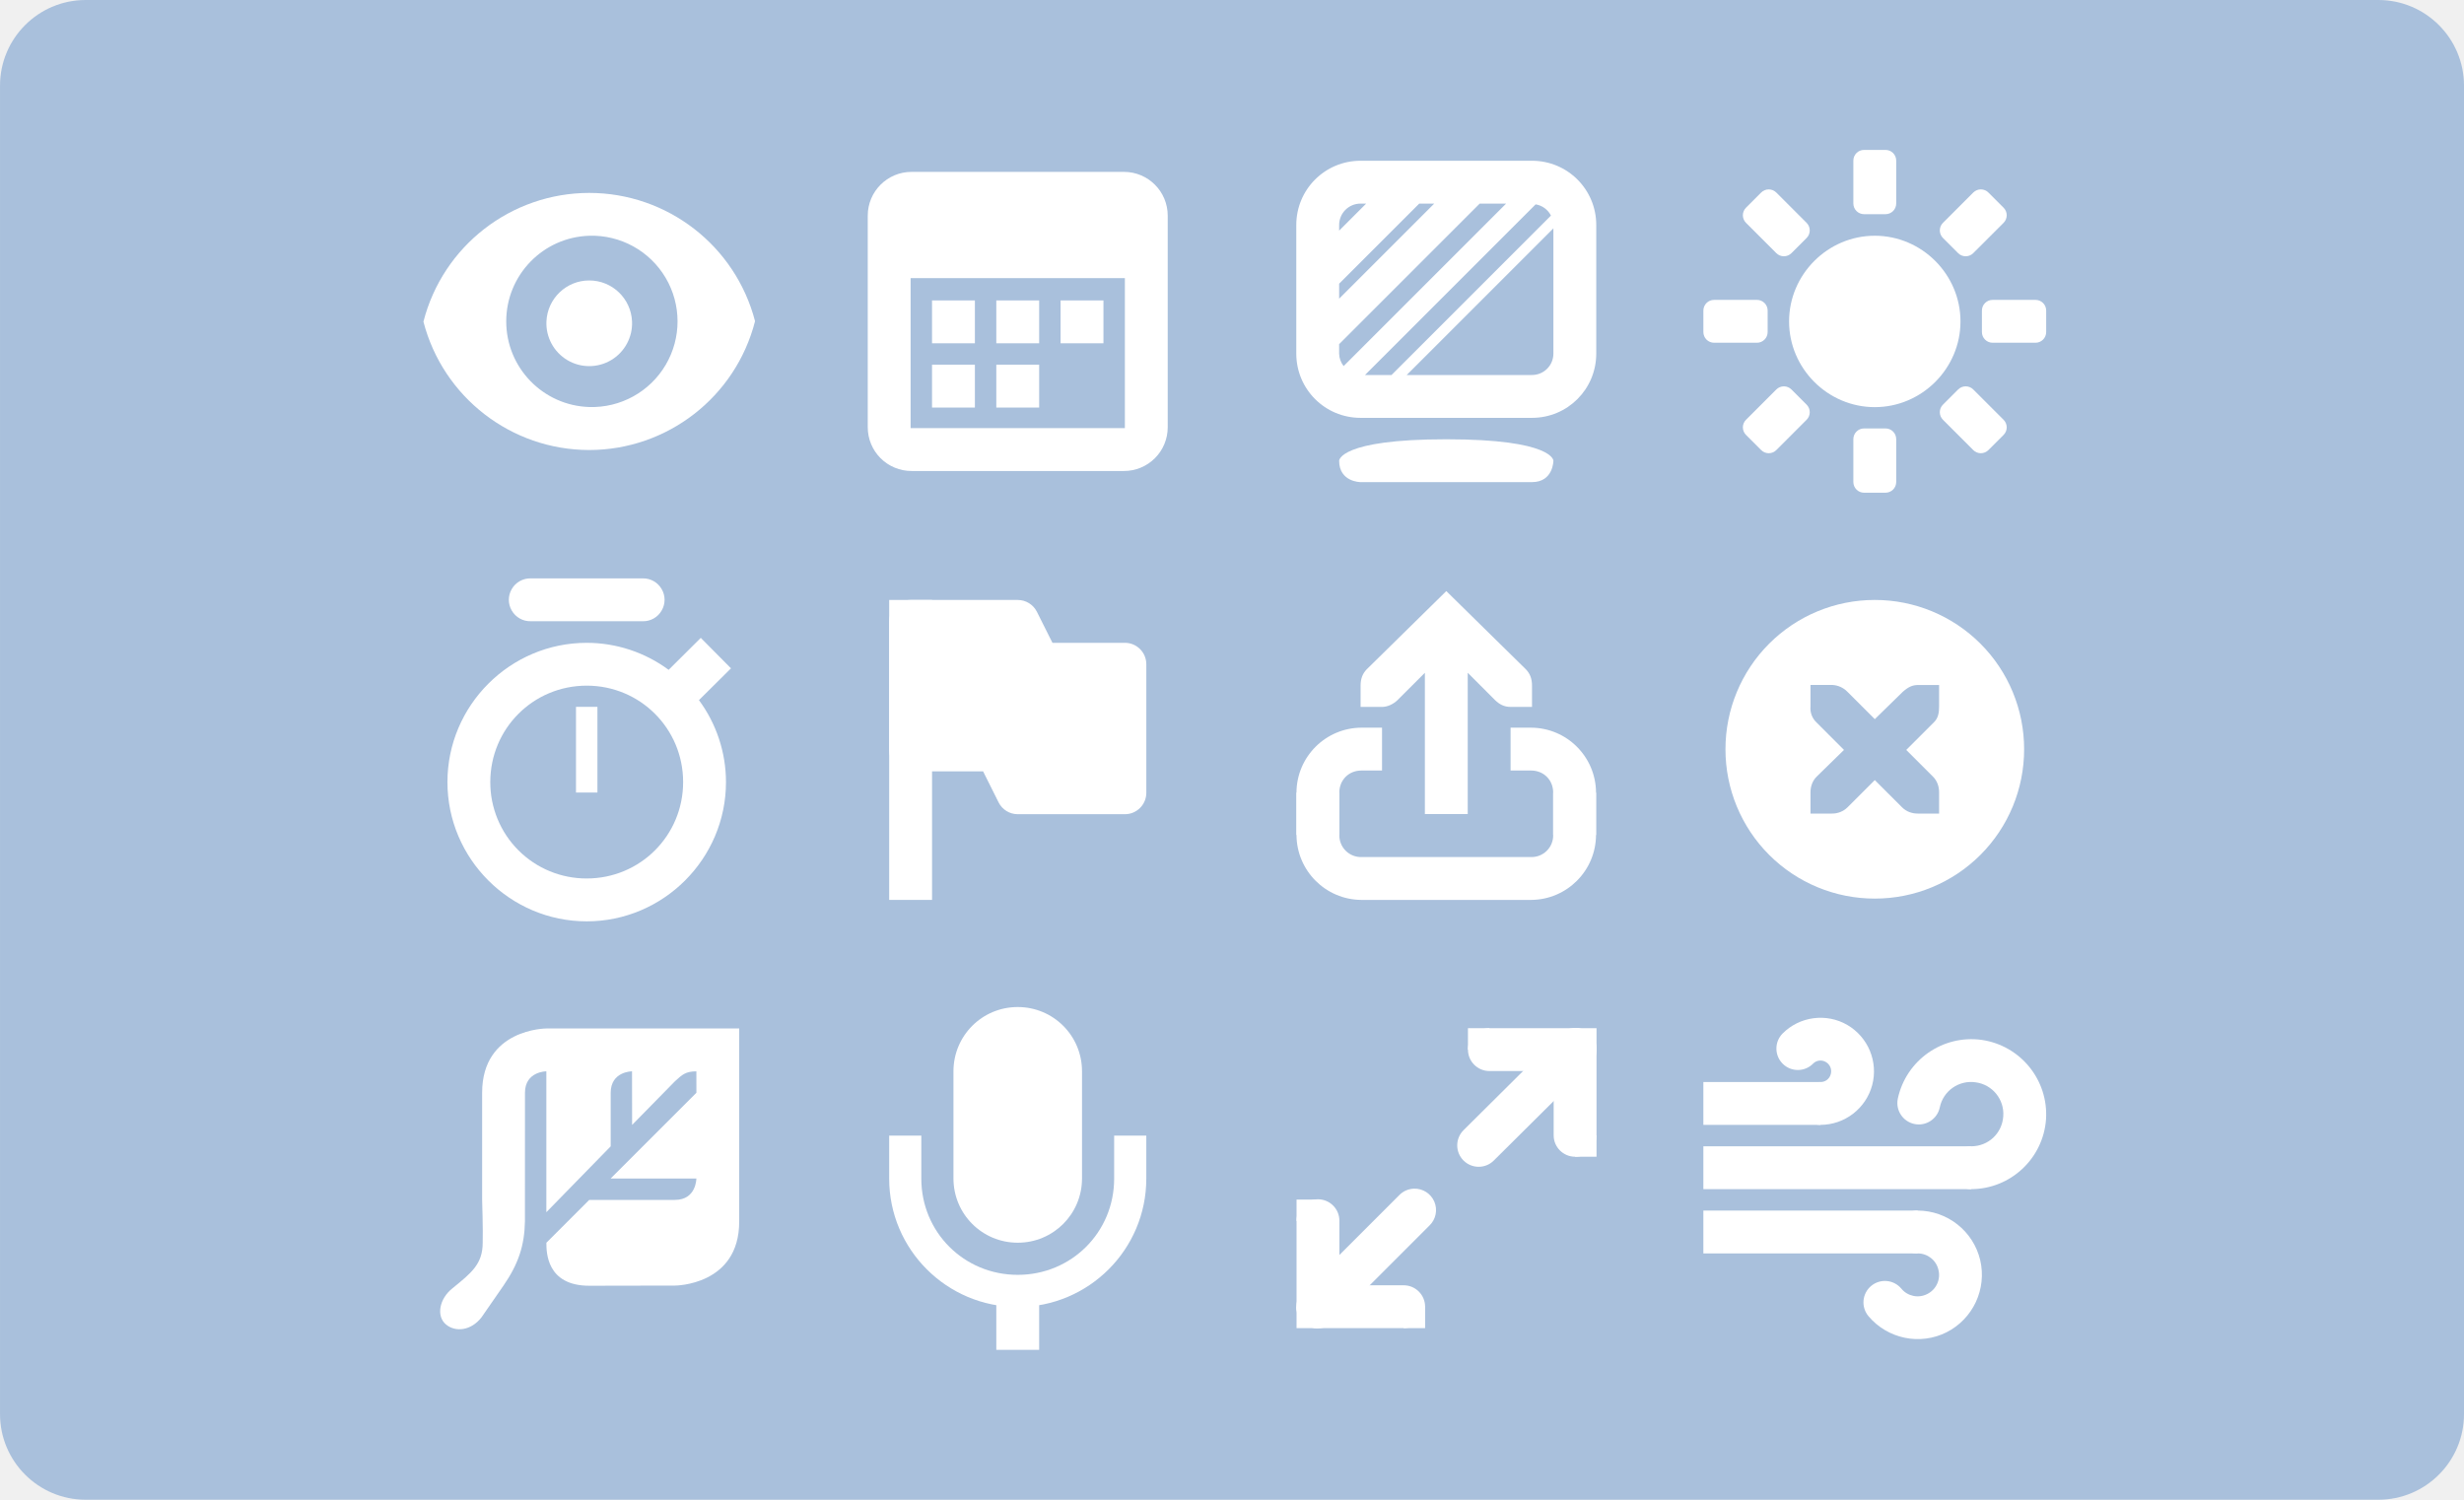
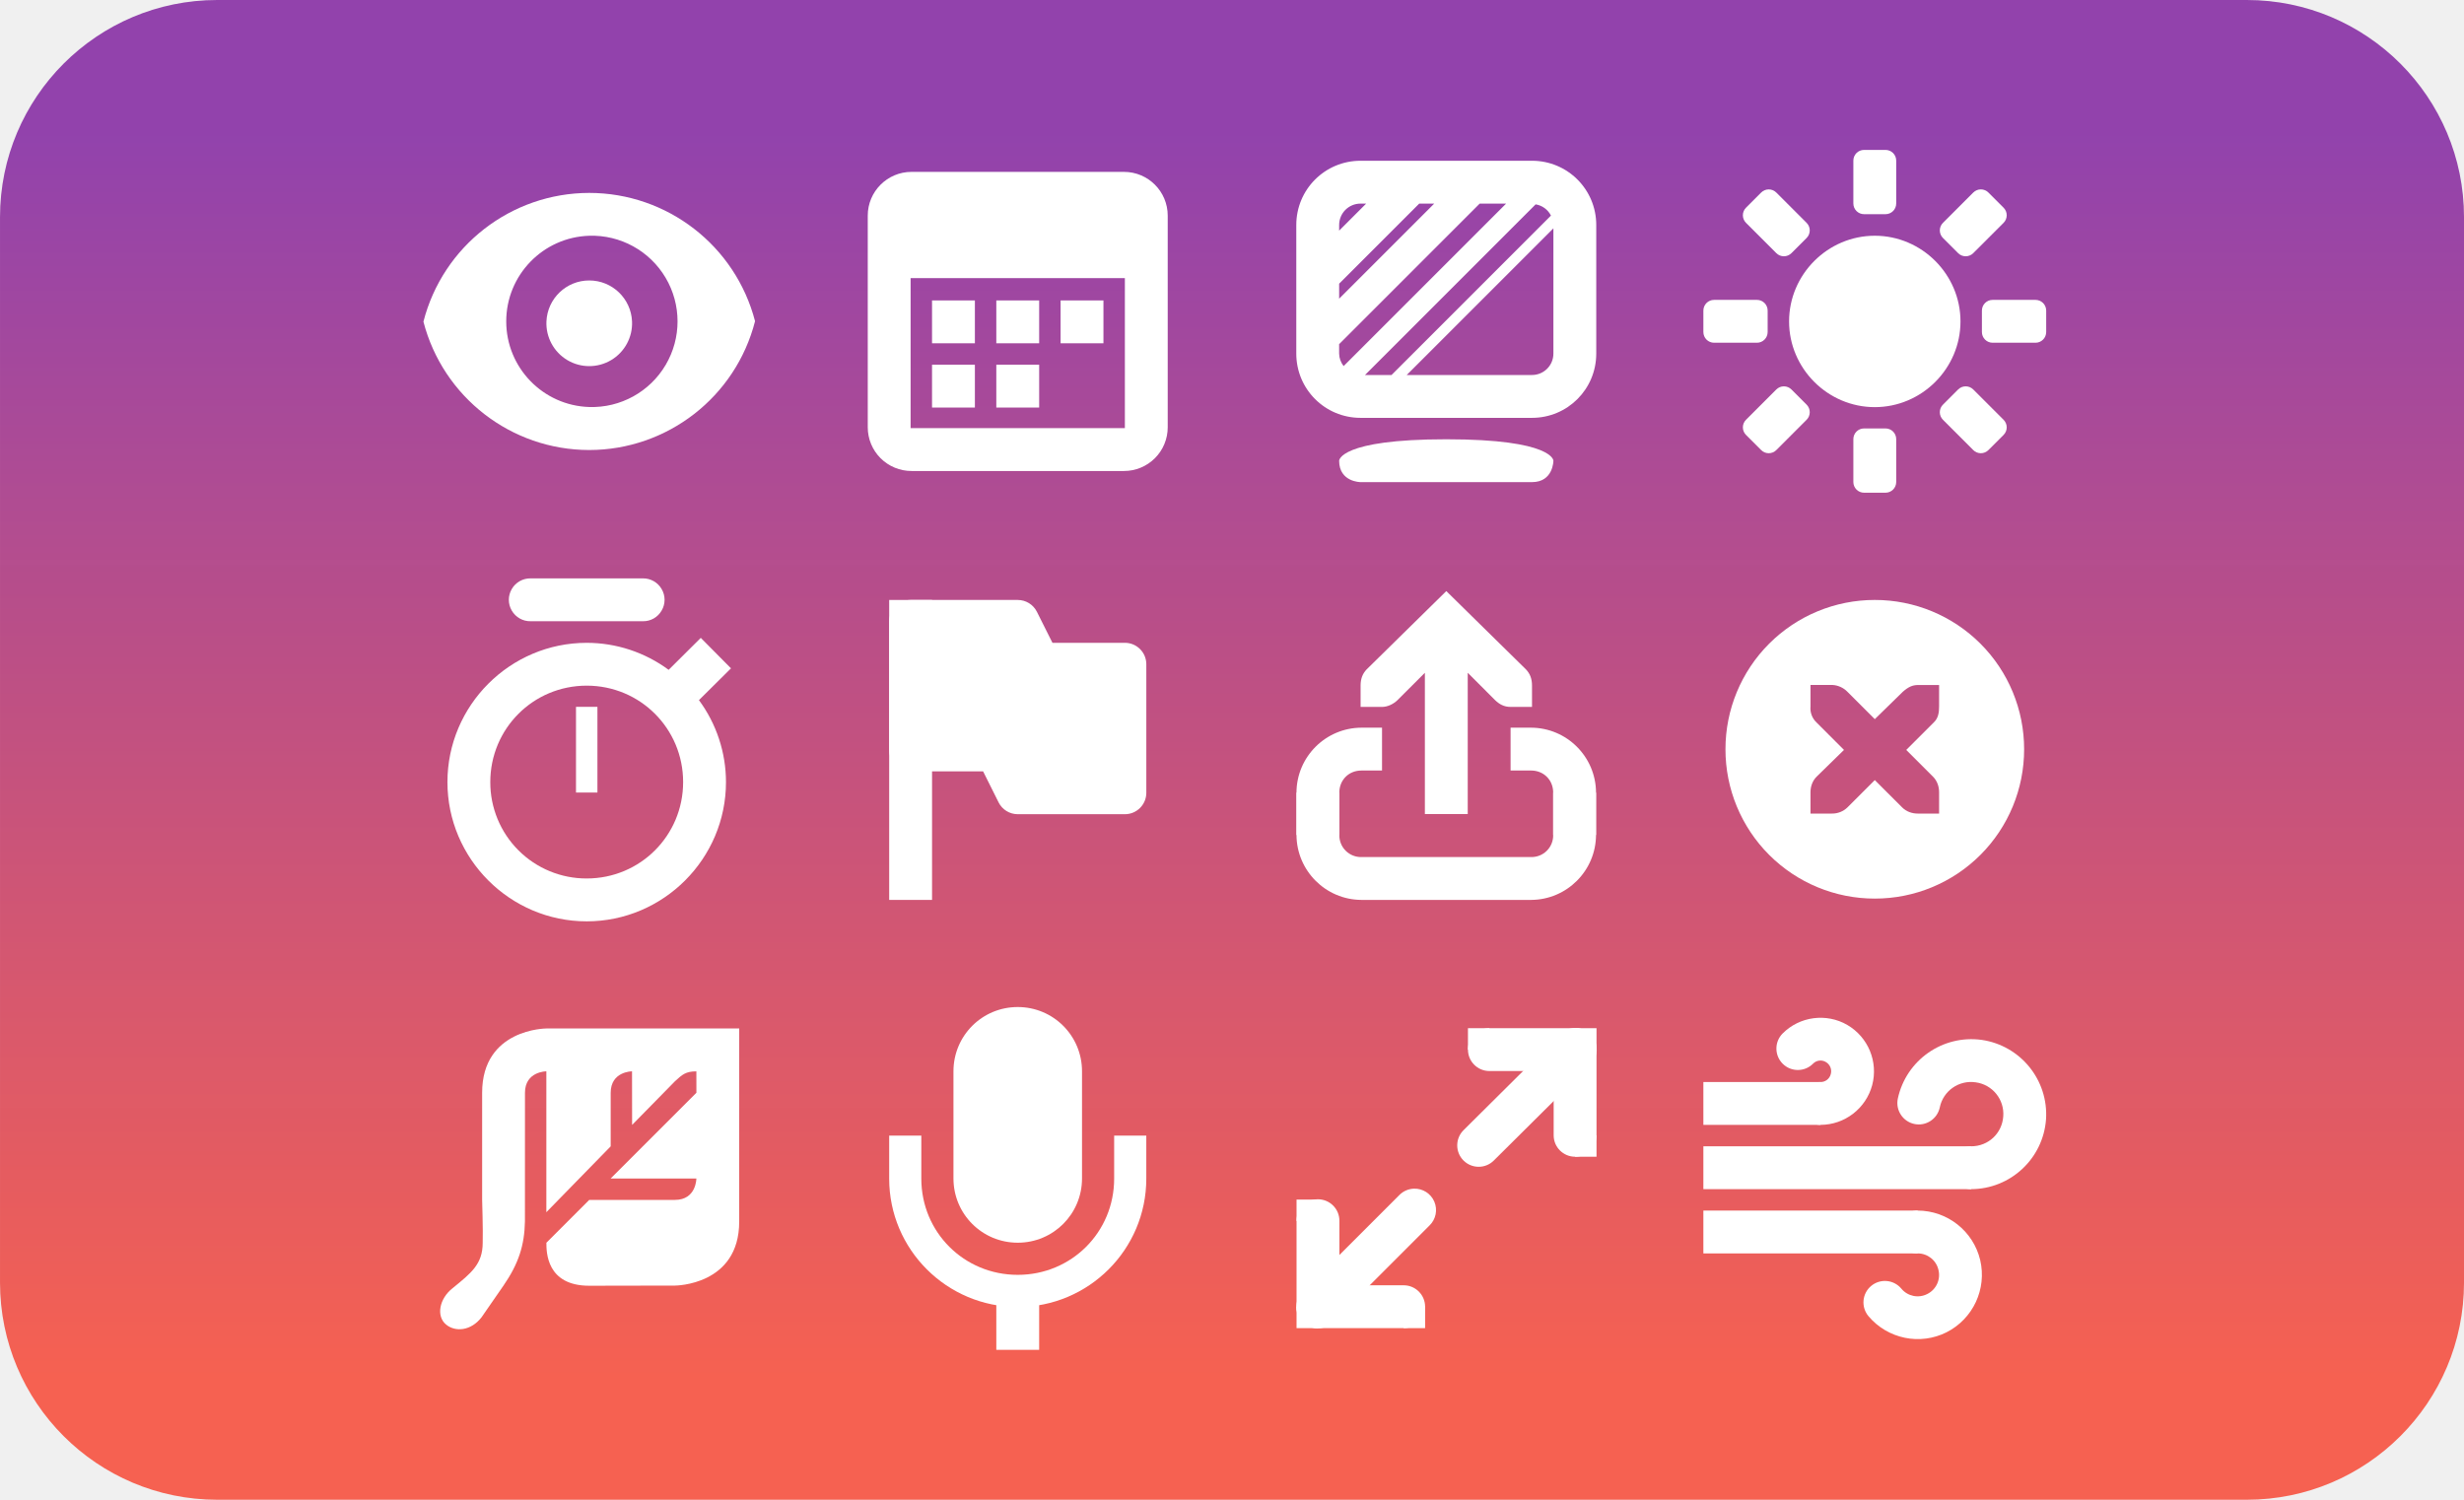
- <svg xmlns="http://www.w3.org/2000/svg" height="140" width="230" version="1.1" id="svg21689">
+ <svg xmlns="http://www.w3.org/2000/svg" xmlns:xlink="http://www.w3.org/1999/xlink" height="140" width="230" version="1.1" id="svg21689">
  <defs id="defs21523">
+     <linearGradient id="linearGradient1">
+       <stop style="stop-color:#9141ac;stop-opacity:0.991;" offset="0" id="stop1" />
+       <stop style="stop-color:#f66151;stop-opacity:1" offset="1" id="stop2" />
+     </linearGradient>
    <clipPath id="b">
      <path d="M0 0h1024v800H0z" id="path21424" />
    </clipPath>
    <clipPath id="d">
      <path d="M0 0h1024v800H0z" id="path21427" />
    </clipPath>
    <clipPath id="f">
      <path d="M0 0h1024v800H0z" id="path21430" />
    </clipPath>
    <clipPath id="h">
      <path d="M0 0h1024v800H0z" id="path21433" />
    </clipPath>
    <clipPath id="j">
      <path d="M0 0h1024v800H0z" id="path21436" />
    </clipPath>
    <clipPath id="l">
      <path d="M0 0h1024v800H0z" id="path21439" />
    </clipPath>
    <clipPath id="n">
      <path d="M0 0h1024v800H0z" id="path21442" />
    </clipPath>
    <clipPath id="p">
      <path d="M0 0h1024v800H0z" id="path21445" />
    </clipPath>
    <clipPath id="r">
      <path d="M0 0h1024v800H0z" id="path21448" />
    </clipPath>
    <clipPath id="t">
      <path d="M0 0h1024v800H0z" id="path21451" />
    </clipPath>
    <clipPath id="v">
      <path d="M0 0h1024v800H0z" id="path21454" />
    </clipPath>
    <clipPath id="x">
      <path d="M0 0h1024v800H0z" id="path21457" />
    </clipPath>
    <mask id="c">
      <g filter="url(#a)" style="filter:url(#a)" id="g21462">
        <path d="M0 0h16v16H0z" fill-opacity=".3" id="path21460" />
      </g>
    </mask>
    <mask id="e">
      <g filter="url(#a)" style="filter:url(#a)" id="g21467">
        <path d="M0 0h16v16H0z" fill-opacity=".05" id="path21465" />
      </g>
    </mask>
    <mask id="g">
      <g filter="url(#a)" style="filter:url(#a)" id="g21472">
        <path d="M0 0h16v16H0z" fill-opacity=".05" id="path21470" />
      </g>
    </mask>
    <mask id="i">
      <g filter="url(#a)" style="filter:url(#a)" id="g21477">
        <path d="M0 0h16v16H0z" fill-opacity=".05" id="path21475" />
      </g>
    </mask>
    <mask id="k">
      <g filter="url(#a)" style="filter:url(#a)" id="g21482">
        <path d="M0 0h16v16H0z" fill-opacity=".05" id="path21480" />
      </g>
    </mask>
    <mask id="m">
      <g filter="url(#a)" style="filter:url(#a)" id="g21487">
        <path d="M0 0h16v16H0z" fill-opacity=".05" id="path21485" />
      </g>
    </mask>
    <mask id="o">
      <g filter="url(#a)" style="filter:url(#a)" id="g21492">
        <path d="M0 0h16v16H0z" fill-opacity=".05" id="path21490" />
      </g>
    </mask>
    <mask id="q">
      <g filter="url(#a)" style="filter:url(#a)" id="g21497">
        <path d="M0 0h16v16H0z" fill-opacity=".3" id="path21495" />
      </g>
    </mask>
    <mask id="s">
      <g filter="url(#a)" style="filter:url(#a)" id="g21502">
        <path d="M0 0h16v16H0z" fill-opacity=".5" id="path21500" />
      </g>
    </mask>
    <mask id="u">
      <g filter="url(#a)" style="filter:url(#a)" id="g21507">
        <path d="M0 0h16v16H0z" fill-opacity=".4" id="path21505" />
      </g>
    </mask>
    <mask id="w">
      <g filter="url(#a)" style="filter:url(#a)" id="g21512">
        <path d="M0 0h16v16H0z" fill-opacity=".4" id="path21510" />
      </g>
    </mask>
    <mask id="y">
      <g filter="url(#a)" style="filter:url(#a)" id="g21517">
        <path d="M0 0h16v16H0z" fill-opacity=".5" id="path21515" />
      </g>
    </mask>
    <filter id="a" height="1" width="1" x="0" y="0">
      <feColorMatrix in="SourceGraphic" values="0 0 0 0 1 0 0 0 0 1 0 0 0 0 1 0 0 0 1 0" id="feColorMatrix21520" />
    </filter>
+     <linearGradient xlink:href="#linearGradient1" id="linearGradient2" x1="150" y1="12.434" x2="150" y2="128.711" gradientUnits="userSpaceOnUse" />
  </defs>
-   <rect style="fill:#1a5fb4;stroke:none;stroke-width:18;stroke-linecap:round;stroke-dashoffset:26.4;font-variation-settings:normal;opacity:1;vector-effect:none;fill-opacity:0.33;stroke-linejoin:miter;stroke-miterlimit:4;stroke-dasharray:none;stroke-opacity:1;-inkscape-stroke:none;stop-color:#000000;stop-opacity:1" width="230" height="140" x=".001" ry="8" rx="8" id="rect21525" />
+   <rect style="font-variation-settings:normal;opacity:1;vector-effect:none;fill:url(#linearGradient2);fill-opacity:1;stroke:none;stroke-width:18;stroke-linecap:round;stroke-linejoin:miter;stroke-miterlimit:4;stroke-dasharray:none;stroke-dashoffset:26.4;stroke-opacity:1;-inkscape-stroke:none;stop-color:#000000;stop-opacity:1" width="230" height="140" x="0.001" ry="20.277" rx="20.277" id="rect21525" y="0" />
  <g color="#000" fill="#474747" style="fill:#fff;fill-opacity:1;stroke-width:.5" id="g21567">
    <path d="M1.984 8.986A1 1 0 0 0 1 10v4a1 1 0 0 0 1 1h4a1 1 0 1 0 0-2H3v-3a1 1 0 0 0-1.016-1.014z" style="line-height:normal;font-variant-ligatures:normal;font-variant-position:normal;font-variant-caps:normal;font-variant-numeric:normal;font-variant-alternates:normal;font-feature-settings:normal;text-indent:0;text-align:start;text-decoration-line:none;text-decoration-style:solid;text-decoration-color:#000;text-transform:none;text-orientation:mixed;shape-padding:0;isolation:auto;mix-blend-mode:normal;fill:#fff;fill-opacity:1;stroke-width:.25;marker:none" font-weight="400" font-family="sans-serif" overflow="visible" transform="translate(119.025 93.98) scale(2.00006)" id="path21553" />
    <path d="M6.48 8.49a1 1 0 0 0-.687.303l-4.5 4.5a1 1 0 1 0 1.414 1.414l4.5-4.5A1 1 0 0 0 6.48 8.49z" style="line-height:normal;font-variant-ligatures:normal;font-variant-position:normal;font-variant-caps:normal;font-variant-numeric:normal;font-variant-alternates:normal;font-feature-settings:normal;text-indent:0;text-align:start;text-decoration-line:none;text-decoration-style:solid;text-decoration-color:#000;text-transform:none;text-orientation:mixed;shape-padding:0;isolation:auto;mix-blend-mode:normal;fill:#fff;fill-opacity:1;stroke-width:.25;marker:none" font-weight="400" font-family="sans-serif" overflow="visible" transform="translate(119.025 93.98) scale(2.00006)" id="path21555" />
    <path d="M1 14h1v1H1z" style="fill:#fff;fill-opacity:1;stroke-width:.25;marker:none" overflow="visible" transform="translate(119.025 93.98) scale(2.00006)" id="path21557" />
    <path d="M10 1a1 1 0 1 0 0 2h3v3a1 1 0 1 0 2 0V2a1 1 0 0 0-1-1z" style="line-height:normal;font-variant-ligatures:normal;font-variant-position:normal;font-variant-caps:normal;font-variant-numeric:normal;font-variant-alternates:normal;font-feature-settings:normal;text-indent:0;text-align:start;text-decoration-line:none;text-decoration-style:solid;text-decoration-color:#000;text-transform:none;text-orientation:mixed;shape-padding:0;isolation:auto;mix-blend-mode:normal;fill:#fff;fill-opacity:1;stroke-width:.25;marker:none" font-weight="400" font-family="sans-serif" overflow="visible" transform="translate(119.025 93.98) scale(2.00006)" id="path21559" />
    <path d="M14 1h1v1h-1z" style="fill:#fff;fill-opacity:1;stroke-width:.25;marker:none" overflow="visible" transform="translate(119.025 93.98) scale(2.00006)" id="path21561" />
    <path d="M13.984.99a1 1 0 0 0-.69.301l-4.5 4.469a1 1 0 1 0 1.411 1.418l4.5-4.469a1 1 0 0 0-.72-1.719z" style="line-height:normal;font-variant-ligatures:normal;font-variant-position:normal;font-variant-caps:normal;font-variant-numeric:normal;font-variant-alternates:normal;font-feature-settings:normal;text-indent:0;text-align:start;text-decoration-line:none;text-decoration-style:solid;text-decoration-color:#000;text-transform:none;text-orientation:mixed;shape-padding:0;isolation:auto;mix-blend-mode:normal;fill:#fff;fill-opacity:1;stroke-width:.25;marker:none" font-weight="400" font-family="sans-serif" overflow="visible" transform="translate(119.025 93.98) scale(2.00006)" id="path21563" />
    <path d="M1 9h1v1H1zm5 5h1v1H6zm8-8h1v1h-1zM9 1h1v1H9z" style="fill:#fff;fill-opacity:1;stroke-width:.25;marker:none" overflow="visible" transform="translate(119.025 93.98) scale(2.00006)" id="path21565" />
  </g>
  <g fill="#62a0ea" style="fill:#fff;stroke-width:2" id="g21573">
    <path d="M291.774 24.365c-3.324 0-6 2.676-6 6v12c0 3.324 2.676 6 6 6h16c3.324 0 6-2.676 6-6v-12c0-3.324-2.676-6-6-6zm0 4h.522l-2.522 2.524v-.524c0-1.108.892-2 2-2zm5.476 0h1.4l-8.876 8.876v-1.4zm5.644 0h2.466l-15.168 15.168a1.956 1.956 0 0 1-.42-1.168v-.88zm5.222.07a1.956 1.956 0 0 1 1.43 1.048l-14.882 14.882h-2.476zm1.658 2.24v11.69c0 1.108-.892 2-2 2h-11.692z" style="line-height:normal;font-variant-ligatures:normal;font-variant-position:normal;font-variant-caps:normal;font-variant-numeric:normal;font-variant-alternates:normal;font-feature-settings:normal;text-indent:0;text-align:start;text-decoration-line:none;text-decoration-style:solid;text-decoration-color:#000;text-transform:none;text-orientation:mixed;white-space:normal;shape-padding:0;isolation:auto;mix-blend-mode:normal;solid-color:#000;solid-opacity:1;fill:#fff;stroke-width:4" color="#000" font-weight="400" font-family="sans-serif" overflow="visible" fill-rule="evenodd" transform="translate(-164.773 -9.359)" id="path21569" />
    <path d="M299.774 50.365c-10 0-10 2-10 2 0 2 2 2 2 2h16c2 0 2-2 2-2s0-2-10-2z" style="fill:#fff;stroke-width:1" transform="translate(-164.773 -9.359)" id="path21571" />
  </g>
  <g fill="#62a0ea" fill-rule="evenodd" style="fill:#fff;stroke-width:2" id="g21581">
    <path d="M223.772 89.366v28h4v-28z" style="line-height:normal;font-variant-ligatures:normal;font-variant-position:normal;font-variant-caps:normal;font-variant-numeric:normal;font-variant-alternates:normal;font-feature-settings:normal;text-indent:0;text-align:start;text-decoration-line:none;text-decoration-style:solid;text-decoration-color:#000;text-transform:none;text-orientation:mixed;white-space:normal;shape-padding:0;isolation:auto;mix-blend-mode:normal;solid-color:#000;solid-opacity:1;fill:#fff;stroke-width:4" color="#000" font-weight="400" font-family="sans-serif" overflow="visible" transform="translate(-140.771 -33.36)" id="path21575" />
    <path d="M225.772 89.366a2 2 0 0 0-2 2v12a2 2 0 0 0 2 2h6.766l1.445 2.895a2 2 0 0 0 1.79 1.105h10a2 2 0 0 0 2-2v-12a2 2 0 0 0-2-2h-6.762l-1.45-2.894a2 2 0 0 0-1.789-1.106zm2 4h6.766l1.445 2.895a2 2 0 0 0 1.79 1.105h6v8h-6.762l-1.45-2.894a2 2 0 0 0-1.789-1.106h-6z" style="line-height:normal;font-variant-ligatures:normal;font-variant-position:normal;font-variant-caps:normal;font-variant-numeric:normal;font-variant-alternates:normal;font-feature-settings:normal;text-indent:0;text-align:start;text-decoration-line:none;text-decoration-style:solid;text-decoration-color:#000;text-transform:none;text-orientation:mixed;white-space:normal;shape-padding:0;isolation:auto;mix-blend-mode:normal;solid-color:#000;solid-opacity:1;fill:#fff;stroke-width:4" color="#000" font-weight="400" font-family="sans-serif" overflow="visible" transform="translate(-140.771 -33.36)" id="path21577" />
    <path d="M225.773 103.368h8l2 4h10v-12h-8l-2-4h-10z" style="fill:#fff;stroke-width:1" transform="translate(-140.771 -33.36)" id="path21579" />
  </g>
  <path d="M272.52 178.858a3.685 3.685 0 0 0-3.687 3.688 3.685 3.685 0 0 0 3.688 3.688 3.685 3.685 0 0 0 3.688-3.688 3.685 3.685 0 0 0-3.688-3.688zm-1.587 2.1h.546c.135.007.27.069.364.166l.678.678.694-.678c.14-.122.237-.162.364-.165h.53v.529c0 .151-.019.29-.133.397l-.678.677.662.662c.1.1.149.24.149.38v.53h-.53c-.14 0-.28-.05-.38-.15l-.678-.677-.678.677a.537.537 0 0 1-.38.15h-.53v-.53c0-.14.05-.28.15-.38l.677-.662-.677-.677a.481.481 0 0 1-.15-.397z" style="line-height:normal;-inkscape-font-specification:'Andale Mono';text-indent:0;text-align:start;text-decoration-line:none;text-transform:none;fill:#fff;stroke-width:.265;marker:none" color="#bebebe" font-weight="400" font-family="'Andale Mono'" overflow="visible" fill="#62a0ea" transform="translate(-855 -619.994) scale(3.77953)" id="path21583" />
  <g fill="#2e3436" style="fill:#fff;fill-opacity:1;stroke-width:.5" id="g21589">
    <path d="M3.043 1A2.042 2.042 0 0 0 1 3.043v9.875a2.04 2.04 0 0 0 2.043 2.043h9.914A2.04 2.04 0 0 0 15 12.918V3.043A2.042 2.042 0 0 0 12.957 1zM3 5.96h10v7H3zm0 0" style="fill:#fff;fill-opacity:1;stroke-width:.5" transform="matrix(2 0 0 2 79 14.045)" id="path21585" />
    <path d="M4 10h2v2H4zm3 0h2v2H7zm3-3h2v2h-2zM7 7h2v2H7zM4 7h2v2H4zm0 0" style="fill:#fff;fill-opacity:1;stroke-width:.5" transform="matrix(2 0 0 2 79 14.045)" id="path21587" />
  </g>
  <g style="fill:#fff;stroke-width:.5" id="g21643">
    <g clip-path="url(#b)" mask="url(#c)" transform="translate(-161.006 -386.006) scale(2.00006)" style="fill:#fff;stroke-width:.5" id="g21593">
      <path d="M562.46 212.059h10.45c-1.183.492-1.297 2.46 0 3h-10.45zm0 0" fill="#2e3436" style="fill:#fff;stroke-width:.25" id="path21591" />
    </g>
    <g clip-path="url(#d)" mask="url(#e)" transform="translate(-161.006 -386.006) scale(2.00006)" style="fill:#fff;stroke-width:.5" id="g21597">
      <path d="M16 632h1v1h-1zm0 0" fill="#2e3436" fill-rule="evenodd" style="fill:#fff;stroke-width:.25" id="path21595" />
    </g>
    <g clip-path="url(#f)" mask="url(#g)" transform="translate(-161.006 -386.006) scale(2.00006)" style="fill:#fff;stroke-width:.5" id="g21601">
      <path d="M17 631h1v1h-1zm0 0" fill="#2e3436" fill-rule="evenodd" style="fill:#fff;stroke-width:.25" id="path21599" />
    </g>
    <g clip-path="url(#h)" mask="url(#i)" transform="translate(-161.006 -386.006) scale(2.00006)" style="fill:#fff;stroke-width:.5" id="g21605">
      <path d="M18 634h1v1h-1zm0 0" fill="#2e3436" fill-rule="evenodd" style="fill:#fff;stroke-width:.25" id="path21603" />
    </g>
    <g clip-path="url(#j)" mask="url(#k)" transform="translate(-161.006 -386.006) scale(2.00006)" style="fill:#fff;stroke-width:.5" id="g21609">
      <path d="M16 634h1v1h-1zm0 0" fill="#2e3436" fill-rule="evenodd" style="fill:#fff;stroke-width:.25" id="path21607" />
    </g>
    <g clip-path="url(#l)" mask="url(#m)" transform="translate(-161.006 -386.006) scale(2.00006)" style="fill:#fff;stroke-width:.5" id="g21613">
      <path d="M17 635h1v1h-1zm0 0" fill="#2e3436" fill-rule="evenodd" style="fill:#fff;stroke-width:.25" id="path21611" />
    </g>
    <g clip-path="url(#n)" mask="url(#o)" transform="translate(-161.006 -386.006) scale(2.00006)" style="fill:#fff;stroke-width:.5" id="g21617">
      <path d="M19 635h1v1h-1zm0 0" fill="#2e3436" fill-rule="evenodd" style="fill:#fff;stroke-width:.25" id="path21615" />
    </g>
    <g clip-path="url(#p)" mask="url(#q)" transform="translate(-161.006 -386.006) scale(2.00006)" style="fill:#fff;stroke-width:.5" id="g21621">
      <path d="M136 660v7h7v-7zm0 0" fill="#2e3436" style="fill:#fff;stroke-width:.25" id="path21619" />
    </g>
    <g clip-path="url(#r)" mask="url(#s)" transform="translate(-161.006 -386.006) scale(2.00006)" style="fill:#fff;stroke-width:.5" id="g21625">
      <path d="M199 642h3v12h-3zm0 0" fill="#2e3436" style="fill:#fff;stroke-width:.25" id="path21623" />
    </g>
    <path d="M258.693 178.065a2.116 2.116 0 0 0-2.047 1.59 2.117 2.117 0 0 0 2.047 1.585 2.116 2.116 0 0 0 2.048-1.591 2.117 2.117 0 0 0-2.048-1.584zm0 .529a1.058 1.058 0 1 1 .001 2.115 1.058 1.058 0 0 1 0-2.115zm0 0" fill="#2e3436" style="fill:#fff;stroke-width:.132" transform="translate(-1900.532 -1328.033) scale(7.55927)" id="path21627" />
    <path d="M259.222 179.652a.529.529 0 1 1-1.057 0 .529.529 0 0 1 1.057 0zm0 0" fill="#2e3436" style="fill:#fff;stroke-width:.132" transform="translate(-1900.532 -1328.033) scale(7.55927)" id="path21629" />
    <g clip-path="url(#t)" mask="url(#u)" transform="translate(-161.006 -386.006) scale(2.00006)" style="fill:#fff;stroke-width:.5" id="g21633">
      <path d="M209.5 144.16c.277 0 .5.223.5.5v1c0 .277-.223.5-.5.5a.498.498 0 0 1-.5-.5v-1c0-.277.223-.5.5-.5zm0 0" fill="#2e3436" style="fill:#fff;stroke-width:.25" id="path21631" />
    </g>
    <g clip-path="url(#v)" mask="url(#w)" transform="translate(-161.006 -386.006) scale(2.00006)" style="fill:#fff;stroke-width:.5" id="g21637">
      <path d="M206.5 144.16c.277 0 .5.223.5.5v1c0 .277-.223.5-.5.5a.498.498 0 0 1-.5-.5v-1c0-.277.223-.5.5-.5zm0 0" fill="#2e3436" style="fill:#fff;stroke-width:.25" id="path21635" />
    </g>
    <g clip-path="url(#x)" mask="url(#y)" transform="translate(-161.006 -386.006) scale(2.00006)" style="fill:#fff;stroke-width:.5" id="g21641">
      <path d="M229.5 143.16c-.547 0-1 .457-1 1 0 .547.453 1 1 1 .547 0 1-.453 1-1 0-.543-.453-1-1-1zm0 0" fill="#2e3436" style="fill:#fff;stroke-width:.25" id="path21639" />
    </g>
  </g>
  <path d="M239.714 189.442s-1.588 0-1.588 1.588v2.646s.024.75.014 1.058c0 .53-.284.748-.743 1.122-.332.26-.41.694-.162.898.227.189.615.161.878-.181l.54-.78c.37-.537.52-.993.53-1.588l.001-3.175c0-.53.528-.53.528-.53v3.48l1.589-1.627v-1.323c0-.53.527-.53.527-.53l.002 1.324 1.057-1.077c.179-.165.266-.246.53-.246l.001.529-2.118 2.117h2.117s.002.529-.53.529h-2.116l-1.058 1.058c0 .226 0 1.062 1.058 1.062l2.118-.004s1.588 0 1.586-1.583v-4.767z" style="line-height:normal;font-variant-ligatures:normal;font-variant-position:normal;font-variant-caps:normal;font-variant-numeric:normal;font-variant-alternates:normal;font-feature-settings:normal;text-indent:0;text-align:start;text-decoration-line:none;text-decoration-style:solid;text-decoration-color:#000;text-transform:none;text-orientation:mixed;white-space:normal;shape-padding:0;isolation:auto;mix-blend-mode:normal;solid-color:#000;solid-opacity:1;fill:#fff;stroke-width:.265" color="#000" font-weight="400" font-family="sans-serif" overflow="visible" fill="#62a0ea" transform="translate(-855 -619.994) scale(3.77953)" id="path21645" />
  <g fill="#2e3436" style="fill:#fff;stroke-width:.5" id="g21651">
    <path d="m12.824 2.781-1.5 1.492A6.44 6.44 0 0 0 7.5 3.012c-3.578 0-6.5 2.922-6.5 6.5s2.922 6.5 6.5 6.5 6.5-2.922 6.5-6.5a6.44 6.44 0 0 0-1.262-3.825l1.496-1.484zM7.5 5.011c2.496 0 4.5 2.005 4.5 4.5 0 2.497-2.004 4.5-4.5 4.5a4.486 4.486 0 0 1-4.5-4.5c0-2.495 2.004-4.5 4.5-4.5zM4.883.004a.997.997 0 0 0-.88.496.99.99 0 0 0 0 1.008c.18.312.517.504.88.496h5.238a.987.987 0 0 0 .875-.496.99.99 0 0 0 0-1.008.995.995 0 0 0-.875-.496zm0 0" style="fill:#fff;stroke-width:.5" transform="matrix(2 0 0 2 39.766 53.983)" id="path21647" />
    <path d="M7 10h1V6H7zm0 0" style="fill:#fff;stroke-width:.5" transform="matrix(2 0 0 2 39.766 53.983)" id="path21649" />
  </g>
  <g fill="#2e3436" style="fill:#fff;stroke-width:.5" id="g21659">
    <path d="M4 6h1c.258 0 .527-.129.719-.313L7 4.407V11h2V4.406l1.281 1.282c.192.183.41.312.719.312h1V5c0-.309-.09-.55-.281-.75L8 .594 4.281 4.25C4.09 4.45 4 4.691 4 5zm0 0" style="fill:#fff;stroke-width:.5" transform="matrix(2 0 0 2 119.004 53.99)" id="path21653" />
    <path d="M1.008 11.973a3.048 3.048 0 0 0 3.031 3.035h7.918a3.048 3.048 0 0 0 3.031-3.035V10h-2v1.973a1.01 1.01 0 0 1-1.031 1.035H4.039a1.01 1.01 0 0 1-1.031-1.035V10h-2zm0 0" style="fill:#fff;stroke-width:.5" transform="matrix(2 0 0 2 119.004 53.99)" id="path21655" />
    <path d="M4.04 6.969A3.044 3.044 0 0 0 1.007 10v1.977h2V10c0-.59.441-1.031 1.031-1.031H5v-2zm6.96 0v2h.957c.59 0 1.031.441 1.031 1.031v1.977h2V10a3.044 3.044 0 0 0-3.031-3.031zm0 0" style="fill:#fff;stroke-width:.5" transform="matrix(2 0 0 2 119.004 53.99)" id="path21657" />
  </g>
  <g fill="#2e3436" style="fill:#fff;stroke-width:.5" id="g21665">
    <path d="M8 4.006c-2.195 0-4 1.805-4 4 0 2.195 1.805 4 4 4 2.195 0 4-1.805 4-4 0-2.195-1.805-4-4-4z" style="line-height:normal;-inkscape-font-specification:Sans;font-variant-ligatures:normal;font-variant-position:normal;font-variant-caps:normal;font-variant-numeric:normal;font-variant-alternates:normal;font-feature-settings:normal;text-indent:0;text-align:start;text-decoration-line:none;text-decoration-style:solid;text-decoration-color:#000;text-transform:none;text-orientation:mixed;shape-padding:0;isolation:auto;mix-blend-mode:normal;fill:#fff;stroke-width:.25;marker:none" color="#bebebe" font-weight="400" font-family="Sans" overflow="visible" transform="matrix(2 0 0 2 159 13.994)" id="path21661" />
    <path d="M7.5 0h1c.277 0 .5.223.5.5v2c0 .277-.223.5-.5.5h-1a.499.499 0 0 1-.5-.5v-2c0-.277.223-.5.5-.5zm0 13h1c.277 0 .5.223.5.5v2c0 .277-.223.5-.5.5h-1a.499.499 0 0 1-.5-.5v-2c0-.277.223-.5.5-.5zM1.99 2.697l.707-.707a.499.499 0 0 1 .707 0l1.414 1.414a.499.499 0 0 1 0 .707l-.707.707a.499.499 0 0 1-.707 0L1.99 3.404a.499.499 0 0 1 0-.707zm9.192 9.193.707-.708a.499.499 0 0 1 .707 0l1.415 1.414a.499.499 0 0 1 0 .707l-.708.707a.499.499 0 0 1-.707 0l-1.414-1.414a.499.499 0 0 1 0-.707zm-8.485 2.12-.707-.707a.499.499 0 0 1 0-.707l1.414-1.414a.499.499 0 0 1 .707 0l.707.707a.499.499 0 0 1 0 .707L3.404 14.01a.499.499 0 0 1-.707 0zm9.193-9.192-.708-.707a.499.499 0 0 1 0-.707l1.414-1.414a.499.499 0 0 1 .708 0l.707.707a.499.499 0 0 1 0 .707l-1.415 1.414a.499.499 0 0 1-.707 0zM16 7.5v1c0 .277-.223.5-.5.5h-2a.499.499 0 0 1-.5-.5v-1c0-.277.223-.5.5-.5h2c.277 0 .5.223.5.5zm-13 0v1c0 .277-.223.5-.5.5h-2a.499.499 0 0 1-.5-.5v-1c0-.277.223-.5.5-.5h2c.277 0 .5.223.5.5z" style="fill:#fff;stroke-width:.5" transform="matrix(2 0 0 2 159 13.994)" id="path21663" />
  </g>
  <g color="#000" font-weight="400" font-family="sans-serif" fill="#2e3436" style="fill:#fff;stroke-width:.5" id="g21679">
    <path d="M12.987 2.033a3.515 3.515 0 0 1 3.005 3.711A3.514 3.514 0 0 1 12.5 9a1 1 0 1 1 0-2c.798 0 1.44-.6 1.496-1.395a1.488 1.488 0 0 0-1.287-1.591 1.487 1.487 0 0 0-1.676 1.174 1 1 0 1 1-1.957-.417 3.513 3.513 0 0 1 3.91-2.738z" style="line-height:normal;font-variant-ligatures:normal;font-variant-position:normal;font-variant-caps:normal;font-variant-numeric:normal;font-variant-alternates:normal;font-feature-settings:normal;text-indent:0;text-align:start;text-decoration-line:none;text-decoration-style:solid;text-decoration-color:#000;text-transform:none;text-orientation:mixed;shape-padding:0;isolation:auto;mix-blend-mode:normal;fill:#fff;stroke-width:.25" overflow="visible" transform="matrix(2 0 0 2 159 93.006)" id="path21667" />
    <path d="M0 7v2h12.5V7z" style="line-height:normal;font-variant-ligatures:normal;font-variant-position:normal;font-variant-caps:normal;font-variant-numeric:normal;font-variant-alternates:normal;font-feature-settings:normal;text-indent:0;text-align:start;text-decoration-line:none;text-decoration-style:solid;text-decoration-color:#000;text-transform:none;text-orientation:mixed;shape-padding:0;isolation:auto;mix-blend-mode:normal;fill:#fff;stroke-width:.25" overflow="visible" fill-rule="evenodd" transform="matrix(2 0 0 2 159 93.006)" id="path21669" />
    <path d="M9.397 15.936a2.99 2.99 0 0 0 1.95-.254 3.01 3.01 0 0 0 1.573-3.373A3.009 3.009 0 0 0 10.002 10a1 1 0 1 0 0 2 .99.99 0 0 1 .97.77.992.992 0 0 1-.523 1.125.986.986 0 0 1-1.21-.252 1 1 0 1 0-1.534 1.285c.445.53 1.047.874 1.692 1.008z" style="line-height:normal;font-variant-ligatures:normal;font-variant-position:normal;font-variant-caps:normal;font-variant-numeric:normal;font-variant-alternates:normal;font-feature-settings:normal;text-indent:0;text-align:start;text-decoration-line:none;text-decoration-style:solid;text-decoration-color:#000;text-transform:none;text-orientation:mixed;shape-padding:0;isolation:auto;mix-blend-mode:normal;fill:#fff;stroke-width:.25" overflow="visible" transform="matrix(2 0 0 2 159 93.006)" id="path21671" />
    <path d="M0 10v2h10v-2z" style="line-height:normal;font-variant-ligatures:normal;font-variant-position:normal;font-variant-caps:normal;font-variant-numeric:normal;font-variant-alternates:normal;font-feature-settings:normal;text-indent:0;text-align:start;text-decoration-line:none;text-decoration-style:solid;text-decoration-color:#000;text-transform:none;text-orientation:mixed;shape-padding:0;isolation:auto;mix-blend-mode:normal;fill:#fff;stroke-width:.25" overflow="visible" fill-rule="evenodd" transform="matrix(2 0 0 2 159 93.006)" id="path21673" />
    <path d="M5.14 1.023c.533-.07 1.09.03 1.577.313a2.508 2.508 0 0 1 1.162 2.81A2.506 2.506 0 0 1 5.467 6a1 1 0 1 1 0-2 .487.487 0 0 0 .479-.37.494.494 0 0 0-.231-.564.485.485 0 0 0-.598.079 1 1 0 1 1-1.416-1.413 2.49 2.49 0 0 1 1.44-.709z" style="line-height:normal;font-variant-ligatures:normal;font-variant-position:normal;font-variant-caps:normal;font-variant-numeric:normal;font-variant-alternates:normal;font-feature-settings:normal;text-indent:0;text-align:start;text-decoration-line:none;text-decoration-style:solid;text-decoration-color:#000;text-transform:none;text-orientation:mixed;shape-padding:0;isolation:auto;mix-blend-mode:normal;fill:#fff;stroke-width:.25" overflow="visible" transform="matrix(2 0 0 2 159 93.006)" id="path21675" />
    <path d="M0 4v2h5.467V4z" style="line-height:normal;font-variant-ligatures:normal;font-variant-position:normal;font-variant-caps:normal;font-variant-numeric:normal;font-variant-alternates:normal;font-feature-settings:normal;text-indent:0;text-align:start;text-decoration-line:none;text-decoration-style:solid;text-decoration-color:#000;text-transform:none;text-orientation:mixed;shape-padding:0;isolation:auto;mix-blend-mode:normal;fill:#fff;stroke-width:.25" overflow="visible" fill-rule="evenodd" transform="matrix(2 0 0 2 159 93.006)" id="path21677" />
  </g>
  <g fill="#2e3436" style="fill:#fff;fill-opacity:1;stroke-width:.5" id="g21687">
    <path d="M119-19v3h2v-3z" style="line-height:normal;font-variant-ligatures:normal;font-variant-position:normal;font-variant-caps:normal;font-variant-numeric:normal;font-variant-alternates:normal;font-feature-settings:normal;text-indent:0;text-align:start;text-decoration-line:none;text-decoration-style:solid;text-decoration-color:#000;text-transform:none;text-orientation:mixed;white-space:normal;shape-padding:0;isolation:auto;mix-blend-mode:normal;solid-color:#000;solid-opacity:1;fill:#fff;fill-opacity:1;stroke-width:.25" color="#000" font-weight="400" font-family="sans-serif" overflow="visible" transform="matrix(2 0 0 2 -145 158.006)" id="path21681" />
    <path d="M120-32c1.662 0 3 1.338 3 3v5c0 1.662-1.338 3-3 3s-3-1.338-3-3v-5c0-1.662 1.338-3 3-3z" transform="matrix(2 0 0 2 -145 158.006)" style="fill:#fff;fill-opacity:1;stroke-width:.5" id="path21683" />
    <path d="M114-26v2.01c0 3.306 2.69 5.99 6 5.99s6-2.684 6-5.99V-26h-1.5v2.01c0 2.5-1.993 4.49-4.5 4.49-2.507 0-4.5-1.99-4.5-4.49V-26z" style="line-height:normal;font-variant-ligatures:normal;font-variant-position:normal;font-variant-caps:normal;font-variant-numeric:normal;font-variant-alternates:normal;font-feature-settings:normal;text-indent:0;text-align:start;text-decoration-line:none;text-decoration-style:solid;text-decoration-color:#000;text-transform:none;text-orientation:mixed;white-space:normal;shape-padding:0;isolation:auto;mix-blend-mode:normal;solid-color:#000;solid-opacity:1;fill:#fff;fill-opacity:1;stroke-width:.25" color="#000" font-weight="400" font-family="sans-serif" overflow="visible" transform="matrix(2 0 0 2 -145 158.006)" id="path21685" />
  </g>
</svg>
